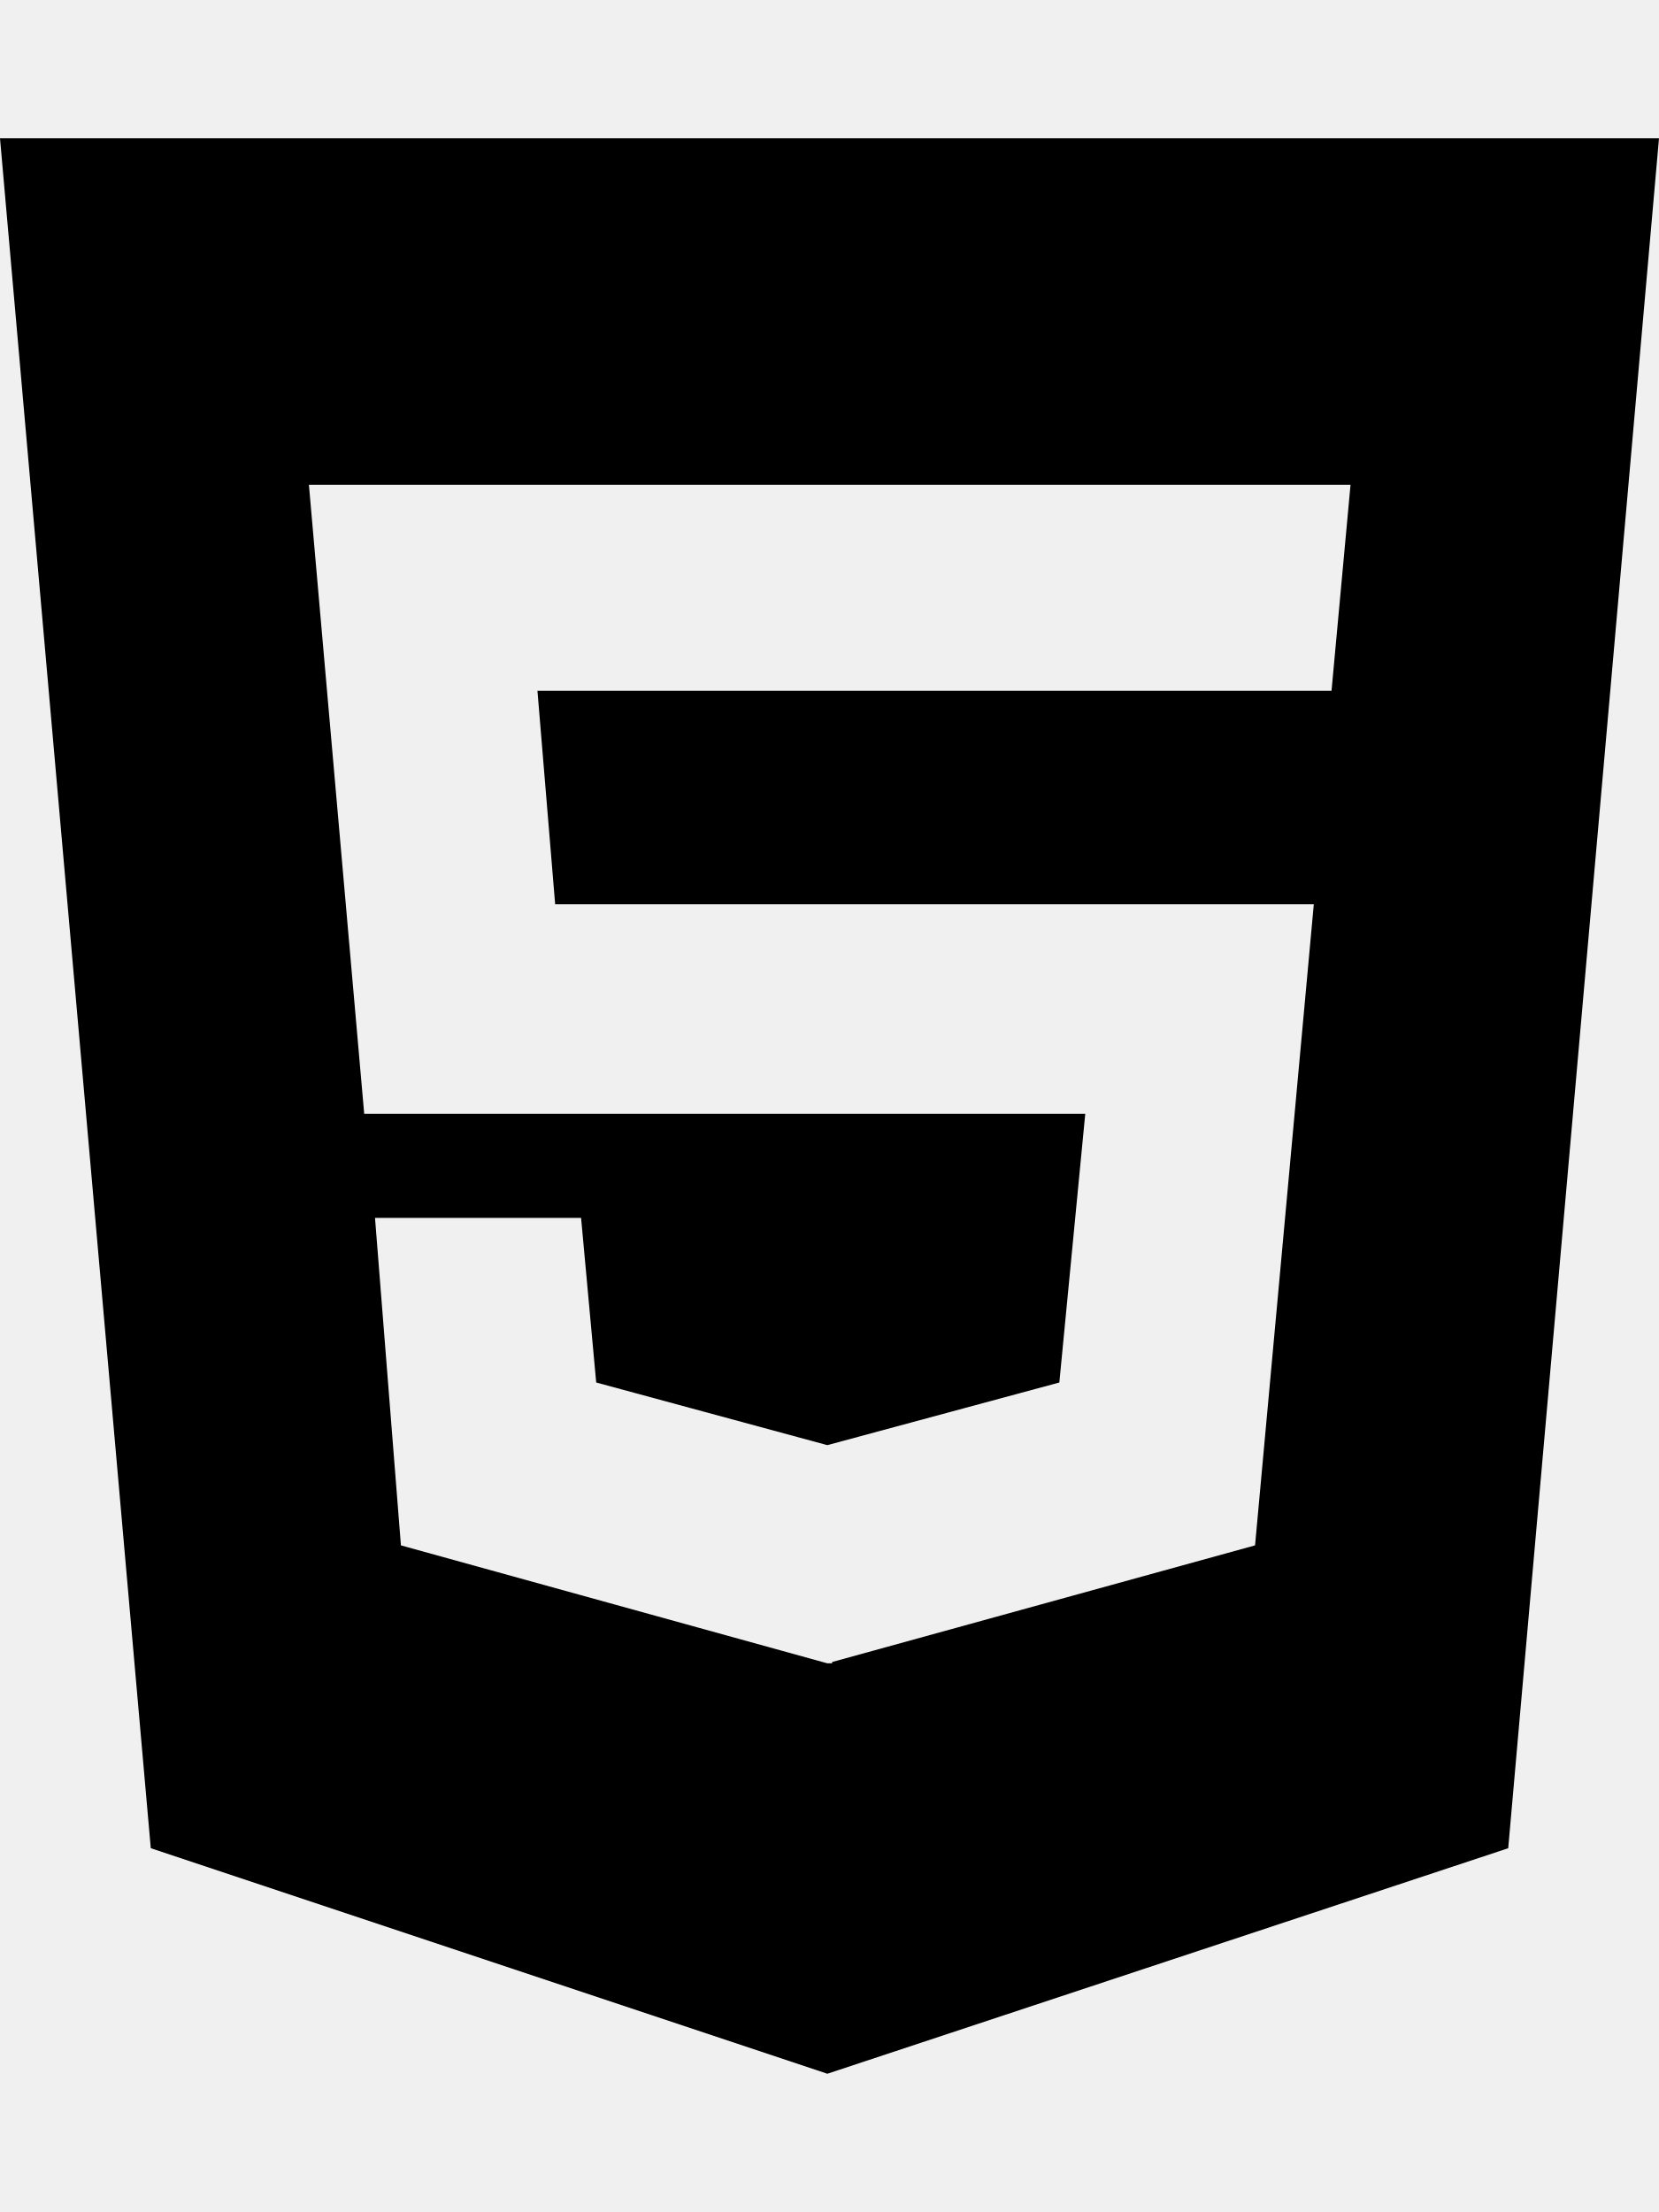
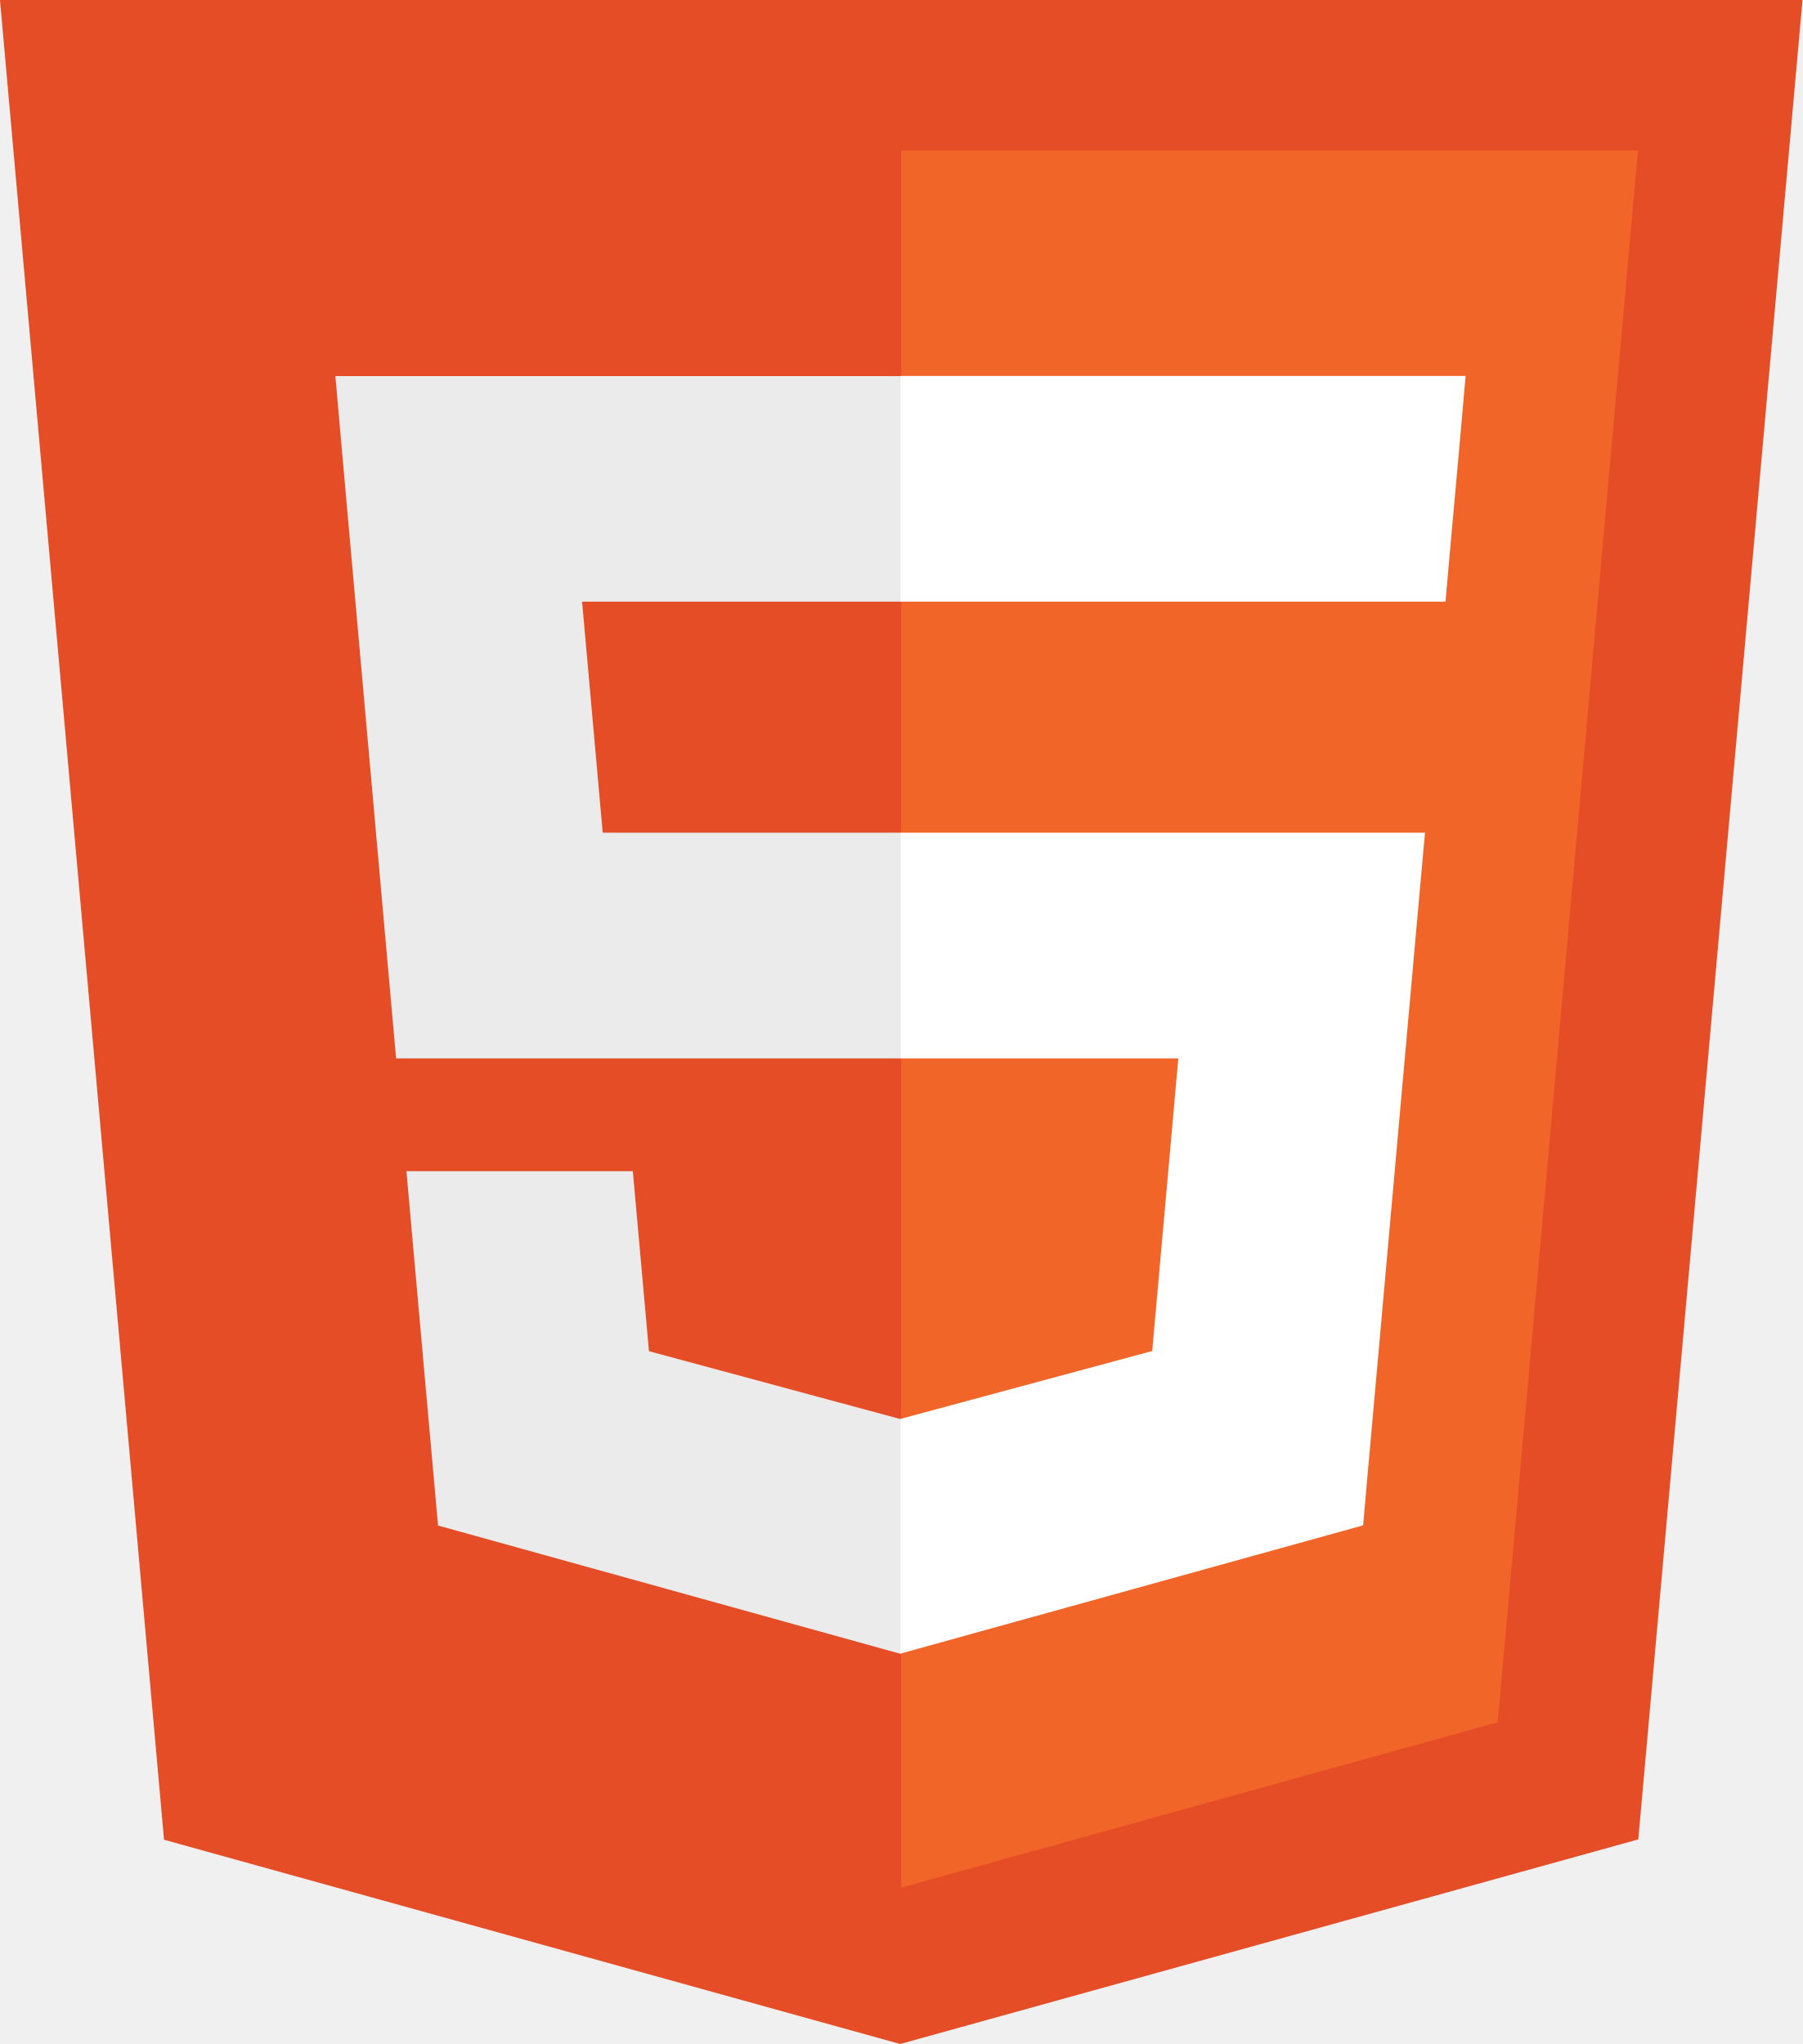
- <svg xmlns="http://www.w3.org/2000/svg" viewBox="0 0 384 512" fill="currentColor">
-   <path d="M0 32l34.9 395.8L191.5 480l157.6-52.2L384 32H0zm308.2 127.9H124.4l4.1 49.4h175.6l-13.6 148.4-97.9 27v.3h-1.1l-98.7-27.3-6-75.8h47.7L138 320l53.5 14.5 53.7-14.5 6-62.2H84.3L71.5 112.2h241.1l-4.4 47.7z" />
+ <svg xmlns="http://www.w3.org/2000/svg" version="1.1" id="Layer_1" x="0px" y="0px" viewBox="0 0 108.35 122.88" style="enable-background:new 0 0 108.35 122.88" xml:space="preserve">
+   <style type="text/css">.st0{fill-rule:evenodd;clip-rule:evenodd;fill:#E44D26;} .st1{fill-rule:evenodd;clip-rule:evenodd;fill:#F16529;} .st2{fill-rule:evenodd;clip-rule:evenodd;fill:#EBEBEB;} .st3{fill-rule:evenodd;clip-rule:evenodd;fill:#FFFFFF;}</style>
+   <g>
+     <polygon class="st0" points="108.35,0 98.48,110.58 54.11,122.88 9.86,110.6 0,0 108.35,0" />
+     <polygon class="st1" points="54.17,113.48 90.03,103.54 98.46,9.04 54.17,9.04 54.17,113.48" />
+     <path class="st2" d="M34.99,36.17h19.19V22.61H20.16l0.32,3.64l3.33,37.38h30.35V50.06H36.23L34.99,36.17L34.99,36.17L34.99,36.17z M38.04,70.41H24.43l1.9,21.3l27.79,7.71l0.06-0.02V85.29l-0.06,0.02l-15.11-4.08L38.04,70.41L38.04,70.41L38.04,70.41z" />
+     <path class="st3" d="M54.13,63.63h16.7l-1.57,17.59L54.13,85.3v14.11l27.81-7.71l0.2-2.29l3.19-35.71l0.33-3.64H54.13V63.63 L54.13,63.63z M54.13,36.14v0.03h32.76l0.27-3.05l0.62-6.88l0.32-3.64H54.13V36.14L54.13,36.14L54.13,36.14z" />
+   </g>
</svg>
